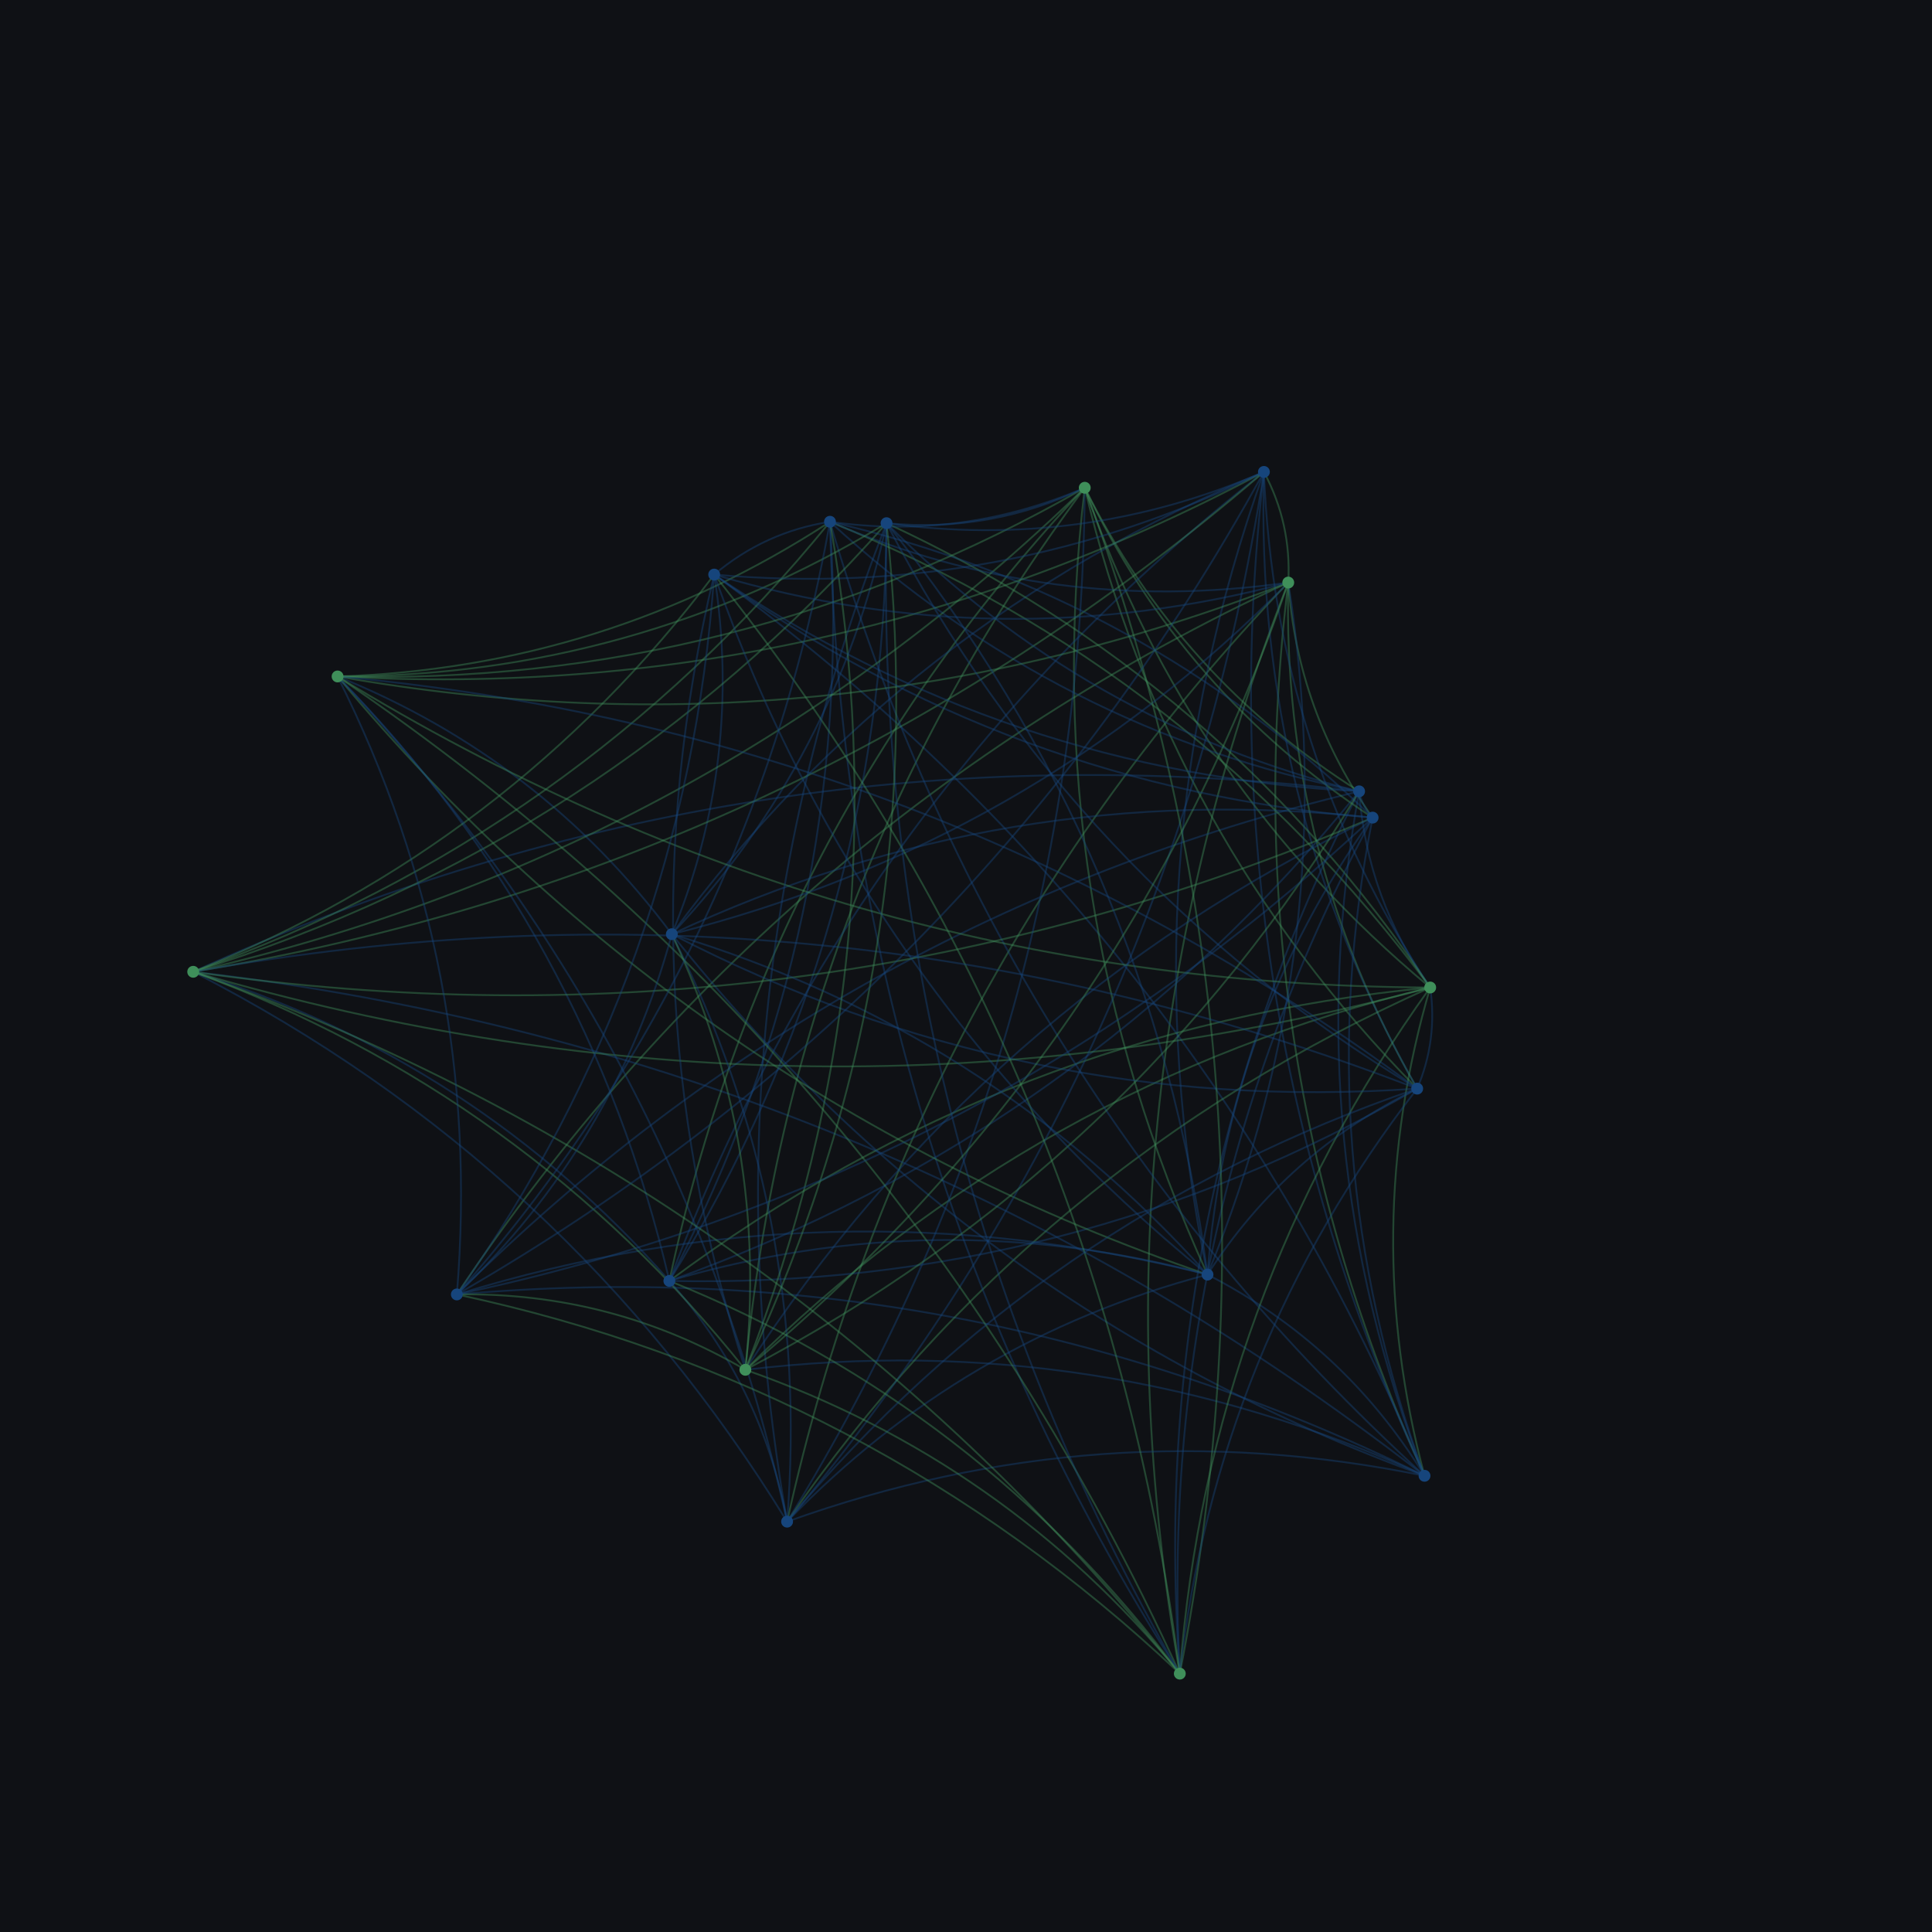
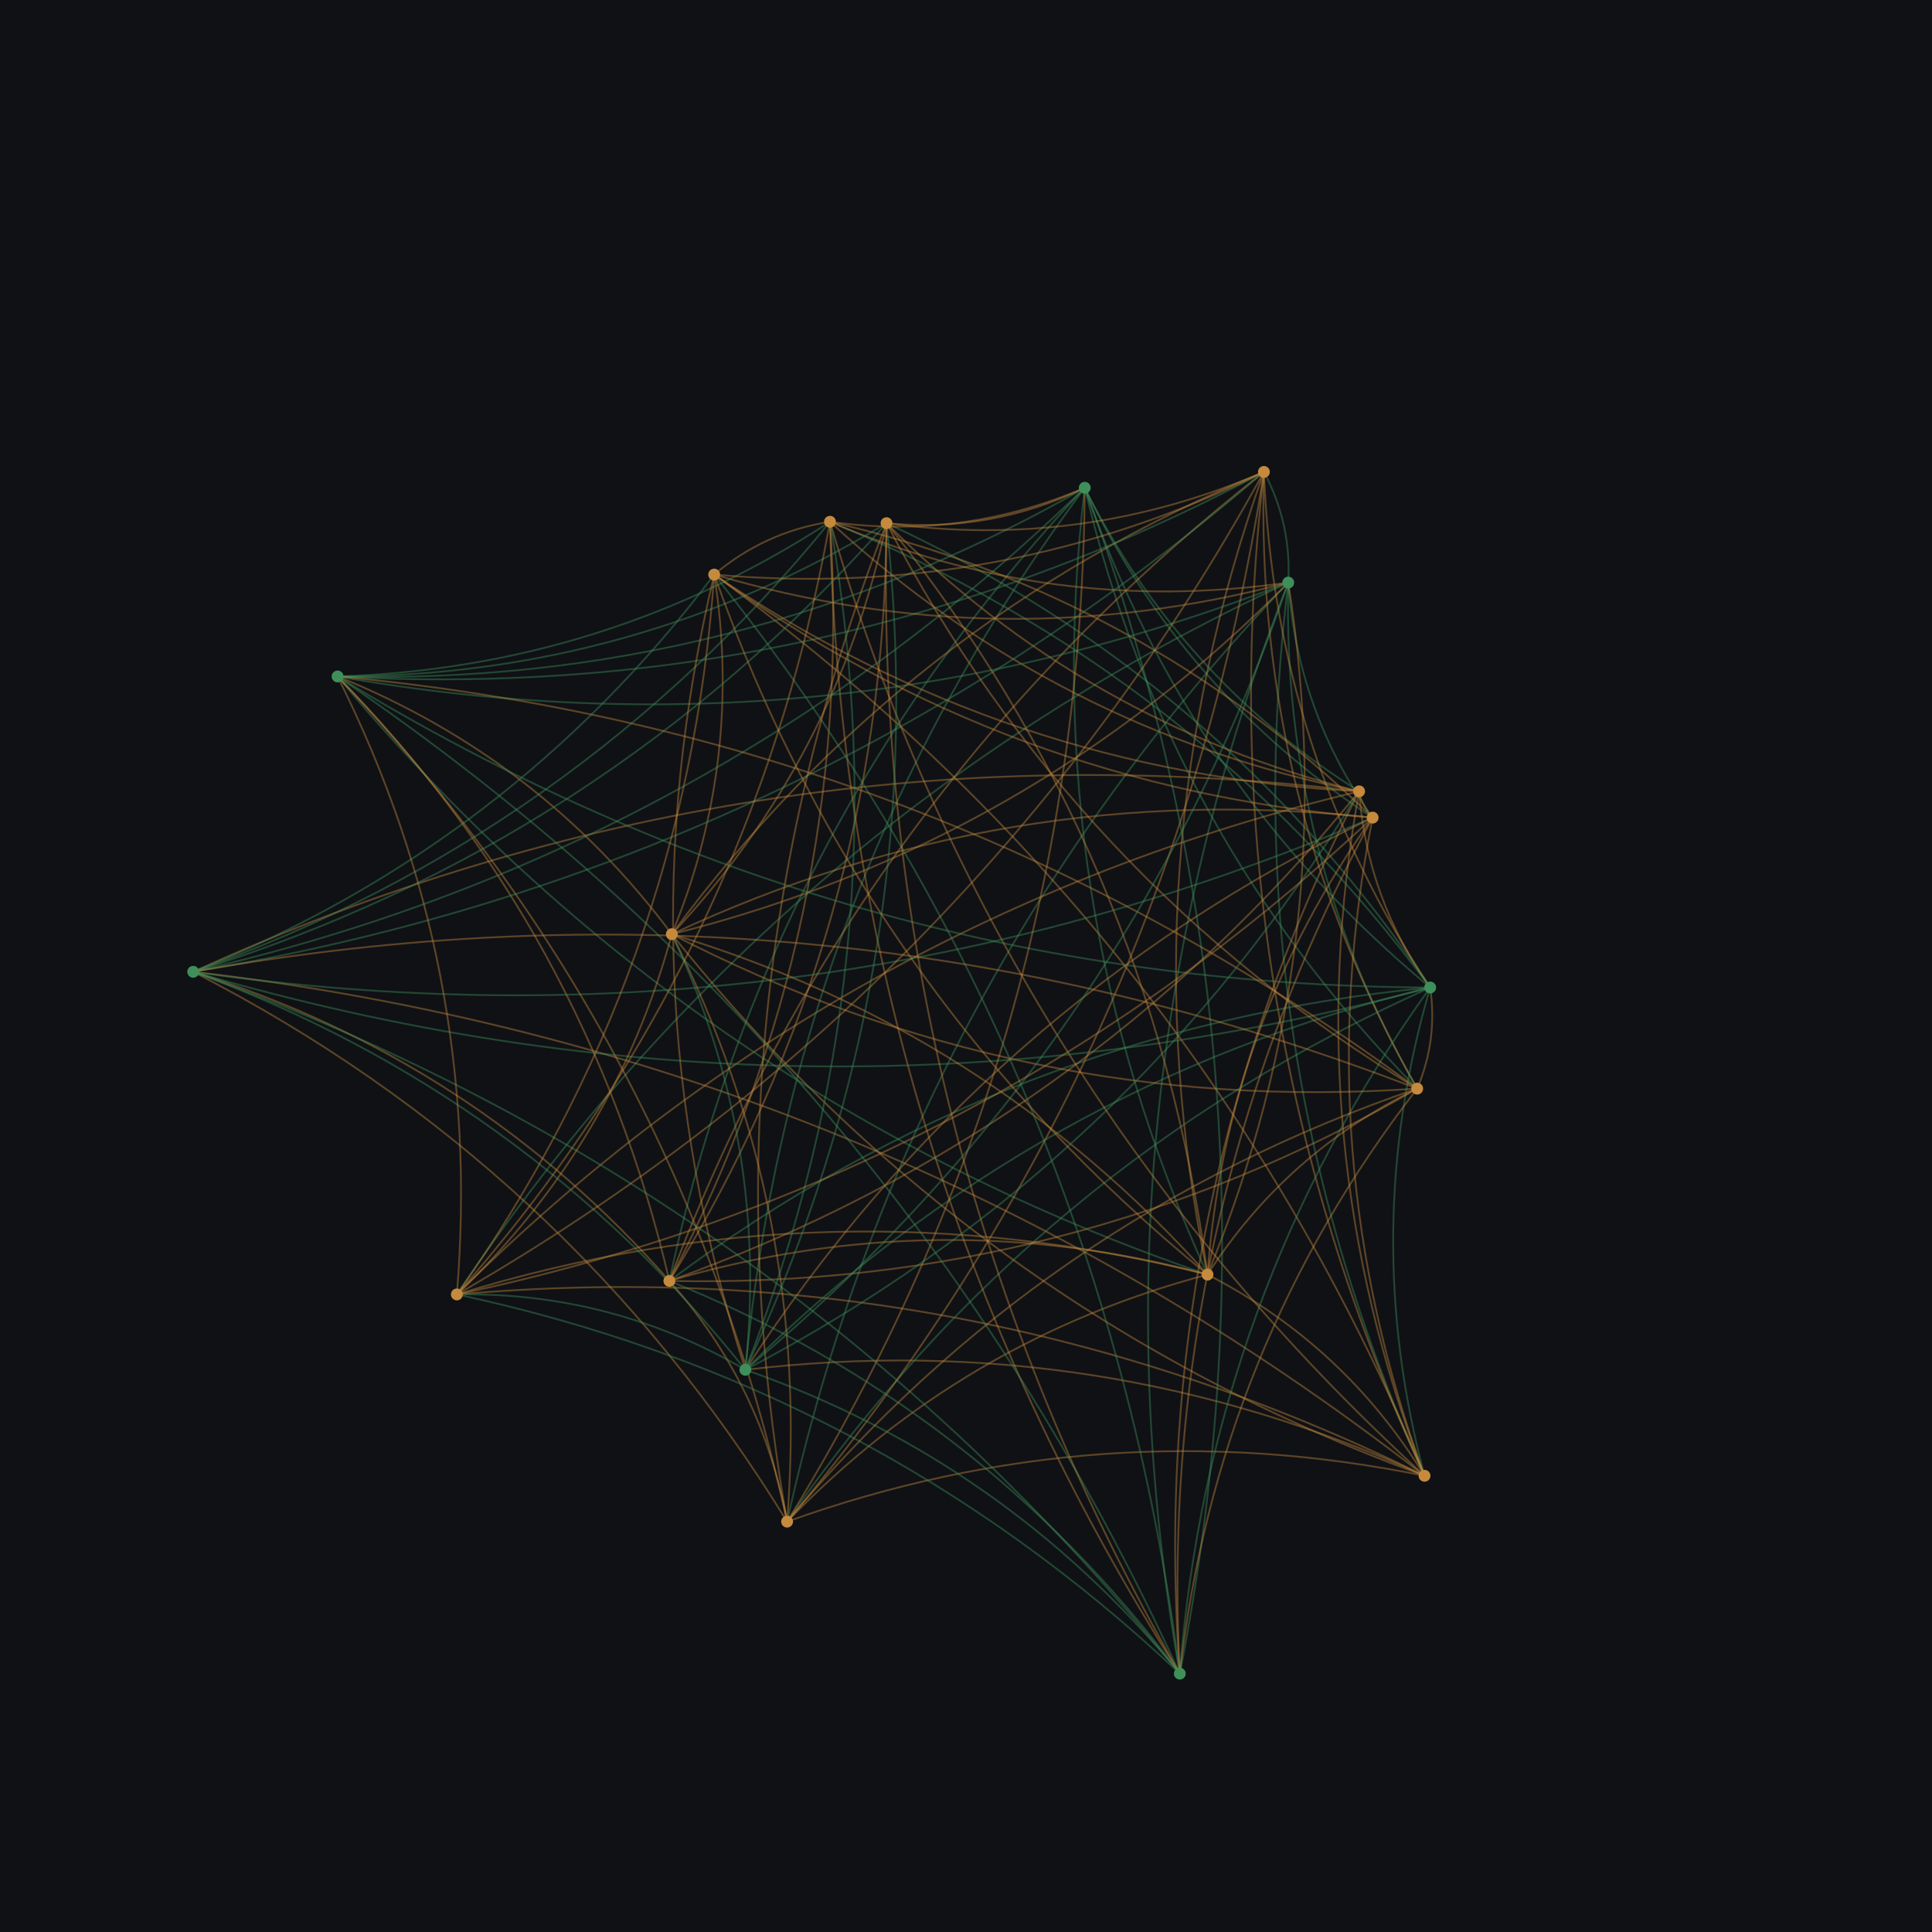
<svg xmlns="http://www.w3.org/2000/svg" width="1500" height="1500" viewBox="0 0 1500 1500">
  <rect width="1500" height="1500" fill="#0f1115" />
  <path d="M1000.2 452.3Q956.0 813.9 1106.0 1145.8" fill="none" stroke="#3f8f5a" stroke-width="1.4" opacity="0.42" />
  <path d="M1000.2 452.3Q1002.8 406.7 981.3 366.4" fill="none" stroke="#3f8f5a" stroke-width="1.4" opacity="0.42" />
  <path d="M1000.2 452.3Q1007.4 552.7 1065.7 634.8" fill="none" stroke="#3f8f5a" stroke-width="1.4" opacity="0.42" />
  <path d="M1000.2 452.3Q703.6 762.4 611.1 1181.4" fill="none" stroke="#3f8f5a" stroke-width="1.4" opacity="0.42" />
  <path d="M1000.2 452.3Q839.5 864.0 916.0 1299.4" fill="none" stroke="#3f8f5a" stroke-width="1.4" opacity="0.42" />
  <path d="M1000.2 452.3Q995.2 662.7 1100.3 845.2" fill="none" stroke="#3f8f5a" stroke-width="1.4" opacity="0.42" />
  <path d="M1000.2 452.3Q600.1 638.2 354.7 1005.0" fill="none" stroke="#3f8f5a" stroke-width="1.4" opacity="0.42" />
-   <path d="M1106.0 1145.8Q682.8 816.3 150.0 754.5" fill="none" stroke="#16457c" stroke-width="1.4" opacity="0.42" />
-   <path d="M1106.0 1145.8Q853.6 1094.3 611.1 1181.4" fill="none" stroke="#16457c" stroke-width="1.4" opacity="0.42" />
-   <path d="M1106.0 1145.8Q1043.6 1044.1 937.5 989.6" fill="none" stroke="#16457c" stroke-width="1.4" opacity="0.42" />
-   <path d="M1106.0 1145.8Q853.9 1030.8 578.7 1063.5" fill="none" stroke="#16457c" stroke-width="1.4" opacity="0.42" />
-   <path d="M1106.0 1145.8Q750.1 970.2 354.7 1005.0" fill="none" stroke="#16457c" stroke-width="1.4" opacity="0.42" />
-   <path d="M1106.0 1145.8Q928.3 718.7 554.5 446.1" fill="none" stroke="#16457c" stroke-width="1.4" opacity="0.42" />
-   <path d="M1055.2 614.4Q1006.2 887.2 1106.0 1145.8" fill="none" stroke="#16457c" stroke-width="1.4" opacity="0.42" />
-   <path d="M1055.2 614.4Q1061.5 698.3 1110.4 766.7" fill="none" stroke="#16457c" stroke-width="1.4" opacity="0.42" />
-   <path d="M1055.2 614.4Q583.0 557.7 150.0 754.5" fill="none" stroke="#16457c" stroke-width="1.4" opacity="0.42" />
-   <path d="M1055.2 614.4Q1057.6 626.1 1065.7 634.8" fill="none" stroke="#16457c" stroke-width="1.4" opacity="0.42" />
-   <path d="M1055.2 614.4Q889.7 937.4 916.0 1299.4" fill="none" stroke="#16457c" stroke-width="1.4" opacity="0.42" />
-   <path d="M1055.2 614.4Q650.3 711.6 354.7 1005.0" fill="none" stroke="#16457c" stroke-width="1.4" opacity="0.42" />
+   <path d="M1106.0 1145.8Q682.8 816.3 150.0 754.5" fill="none" stroke="#c58a3d" stroke-width="1.4" opacity="0.42" />
+   <path d="M1106.0 1145.8Q853.6 1094.3 611.1 1181.4" fill="none" stroke="#c58a3d" stroke-width="1.4" opacity="0.42" />
+   <path d="M1106.0 1145.8Q1043.6 1044.1 937.5 989.6" fill="none" stroke="#c58a3d" stroke-width="1.4" opacity="0.42" />
+   <path d="M1106.0 1145.8Q853.9 1030.8 578.7 1063.5" fill="none" stroke="#c58a3d" stroke-width="1.4" opacity="0.42" />
+   <path d="M1106.0 1145.8Q750.1 970.2 354.7 1005.0" fill="none" stroke="#c58a3d" stroke-width="1.4" opacity="0.42" />
+   <path d="M1106.0 1145.8Q928.3 718.7 554.5 446.1" fill="none" stroke="#c58a3d" stroke-width="1.4" opacity="0.42" />
+   <path d="M1055.2 614.4Q1006.2 887.2 1106.0 1145.8" fill="none" stroke="#c58a3d" stroke-width="1.4" opacity="0.42" />
+   <path d="M1055.2 614.4Q1061.5 698.3 1110.4 766.7" fill="none" stroke="#c58a3d" stroke-width="1.4" opacity="0.42" />
+   <path d="M1055.2 614.4Q583.0 557.7 150.0 754.5" fill="none" stroke="#c58a3d" stroke-width="1.4" opacity="0.42" />
+   <path d="M1055.2 614.4Q1057.6 626.1 1065.7 634.8" fill="none" stroke="#c58a3d" stroke-width="1.4" opacity="0.42" />
+   <path d="M1055.2 614.4Q889.7 937.4 916.0 1299.4" fill="none" stroke="#c58a3d" stroke-width="1.4" opacity="0.42" />
+   <path d="M1055.2 614.4Q650.3 711.6 354.7 1005.0" fill="none" stroke="#c58a3d" stroke-width="1.4" opacity="0.42" />
  <path d="M842.2 378.7Q915.7 526.4 1055.2 614.4" fill="none" stroke="#3f8f5a" stroke-width="1.4" opacity="0.42" />
  <path d="M842.2 378.7Q922.0 610.2 1110.4 766.7" fill="none" stroke="#3f8f5a" stroke-width="1.4" opacity="0.42" />
  <path d="M842.2 378.7Q594.8 641.4 519.7 994.5" fill="none" stroke="#3f8f5a" stroke-width="1.4" opacity="0.42" />
  <path d="M842.2 378.7Q918.1 538.1 1065.7 634.8" fill="none" stroke="#3f8f5a" stroke-width="1.4" opacity="0.42" />
  <path d="M842.2 378.7Q804.3 697.5 937.5 989.6" fill="none" stroke="#3f8f5a" stroke-width="1.4" opacity="0.42" />
  <path d="M842.2 378.7Q905.9 648.1 1100.3 845.2" fill="none" stroke="#3f8f5a" stroke-width="1.4" opacity="0.42" />
  <path d="M842.2 378.7Q614.6 684.2 578.7 1063.5" fill="none" stroke="#3f8f5a" stroke-width="1.4" opacity="0.42" />
-   <path d="M981.3 366.4Q934.6 773.6 1106.0 1145.8" fill="none" stroke="#16457c" stroke-width="1.4" opacity="0.42" />
-   <path d="M981.3 366.4Q989.8 584.6 1110.4 766.7" fill="none" stroke="#16457c" stroke-width="1.4" opacity="0.42" />
-   <path d="M981.3 366.4Q662.6 615.8 519.7 994.5" fill="none" stroke="#16457c" stroke-width="1.4" opacity="0.42" />
-   <path d="M981.3 366.4Q701.2 481.5 521.6 725.3" fill="none" stroke="#16457c" stroke-width="1.4" opacity="0.42" />
-   <path d="M981.3 366.4Q872.2 671.8 937.5 989.6" fill="none" stroke="#16457c" stroke-width="1.4" opacity="0.42" />
-   <path d="M981.3 366.4Q973.8 622.5 1100.3 845.2" fill="none" stroke="#16457c" stroke-width="1.4" opacity="0.42" />
+   <path d="M981.3 366.4Q934.6 773.6 1106.0 1145.8" fill="none" stroke="#c58a3d" stroke-width="1.4" opacity="0.42" />
+   <path d="M981.3 366.4Q989.8 584.6 1110.4 766.7" fill="none" stroke="#c58a3d" stroke-width="1.4" opacity="0.42" />
+   <path d="M981.3 366.4Q662.6 615.8 519.7 994.5" fill="none" stroke="#c58a3d" stroke-width="1.4" opacity="0.42" />
+   <path d="M981.3 366.4Q701.2 481.5 521.6 725.3" fill="none" stroke="#c58a3d" stroke-width="1.4" opacity="0.42" />
+   <path d="M981.3 366.4Q872.2 671.8 937.5 989.6" fill="none" stroke="#c58a3d" stroke-width="1.4" opacity="0.42" />
+   <path d="M981.3 366.4Q973.8 622.5 1100.3 845.2" fill="none" stroke="#c58a3d" stroke-width="1.4" opacity="0.42" />
  <path d="M1110.4 766.7Q1055.2 955.6 1106.0 1145.8" fill="none" stroke="#3f8f5a" stroke-width="1.4" opacity="0.42" />
  <path d="M1110.4 766.7Q783.2 797.9 519.7 994.5" fill="none" stroke="#3f8f5a" stroke-width="1.4" opacity="0.42" />
  <path d="M1110.4 766.7Q928.0 520.6 644.4 405.1" fill="none" stroke="#3f8f5a" stroke-width="1.4" opacity="0.42" />
  <path d="M1110.4 766.7Q802.7 904.1 611.1 1181.4" fill="none" stroke="#3f8f5a" stroke-width="1.4" opacity="0.42" />
  <path d="M1110.4 766.7Q938.6 1005.8 916.0 1299.4" fill="none" stroke="#3f8f5a" stroke-width="1.4" opacity="0.42" />
  <path d="M1110.4 766.7Q949.8 527.3 688.3 406.2" fill="none" stroke="#3f8f5a" stroke-width="1.4" opacity="0.42" />
  <path d="M1110.4 766.7Q803.0 840.7 578.7 1063.5" fill="none" stroke="#3f8f5a" stroke-width="1.4" opacity="0.42" />
-   <path d="M519.7 994.5Q840.7 879.4 1055.2 614.4" fill="none" stroke="#16457c" stroke-width="1.4" opacity="0.42" />
-   <path d="M519.7 994.5Q664.6 717.2 644.4 405.1" fill="none" stroke="#16457c" stroke-width="1.4" opacity="0.42" />
-   <path d="M519.7 994.5Q368.5 822.7 150.0 754.5" fill="none" stroke="#16457c" stroke-width="1.4" opacity="0.42" />
-   <path d="M519.7 994.5Q456.6 723.7 262.1 525.2" fill="none" stroke="#16457c" stroke-width="1.4" opacity="0.42" />
-   <path d="M519.7 994.5Q830.9 1001.1 1100.3 845.2" fill="none" stroke="#16457c" stroke-width="1.4" opacity="0.42" />
-   <path d="M519.7 994.5Q686.4 723.9 688.3 406.2" fill="none" stroke="#16457c" stroke-width="1.4" opacity="0.42" />
-   <path d="M644.4 405.1Q815.7 478.5 1000.2 452.3" fill="none" stroke="#16457c" stroke-width="1.4" opacity="0.42" />
-   <path d="M644.4 405.1Q771.5 840.1 1106.0 1145.8" fill="none" stroke="#16457c" stroke-width="1.4" opacity="0.42" />
-   <path d="M644.4 405.1Q820.5 567.3 1055.2 614.4" fill="none" stroke="#16457c" stroke-width="1.4" opacity="0.42" />
-   <path d="M644.4 405.1Q747.0 419.6 842.2 378.7" fill="none" stroke="#16457c" stroke-width="1.4" opacity="0.42" />
-   <path d="M644.4 405.1Q655.0 890.3 916.0 1299.4" fill="none" stroke="#16457c" stroke-width="1.4" opacity="0.42" />
-   <path d="M644.4 405.1Q593.7 413.0 554.5 446.1" fill="none" stroke="#16457c" stroke-width="1.4" opacity="0.42" />
-   <path d="M521.6 725.3Q799.1 655.8 1000.2 452.3" fill="none" stroke="#16457c" stroke-width="1.4" opacity="0.42" />
-   <path d="M521.6 725.3Q754.9 1017.4 1106.0 1145.8" fill="none" stroke="#16457c" stroke-width="1.4" opacity="0.42" />
-   <path d="M521.6 725.3Q419.9 588.9 262.1 525.2" fill="none" stroke="#16457c" stroke-width="1.4" opacity="0.42" />
-   <path d="M521.6 725.3Q794.1 866.3 1100.3 845.2" fill="none" stroke="#16457c" stroke-width="1.4" opacity="0.42" />
-   <path d="M521.6 725.3Q649.6 589.1 688.3 406.2" fill="none" stroke="#16457c" stroke-width="1.4" opacity="0.42" />
-   <path d="M521.6 725.3Q577.2 590.3 554.5 446.1" fill="none" stroke="#16457c" stroke-width="1.4" opacity="0.42" />
+   <path d="M519.7 994.5Q840.7 879.4 1055.2 614.4" fill="none" stroke="#c58a3d" stroke-width="1.4" opacity="0.42" />
+   <path d="M519.7 994.5Q664.6 717.2 644.4 405.1" fill="none" stroke="#c58a3d" stroke-width="1.4" opacity="0.42" />
+   <path d="M519.7 994.5Q368.5 822.7 150.0 754.5" fill="none" stroke="#c58a3d" stroke-width="1.4" opacity="0.42" />
+   <path d="M519.7 994.5Q456.6 723.7 262.1 525.2" fill="none" stroke="#c58a3d" stroke-width="1.4" opacity="0.42" />
+   <path d="M519.7 994.5Q830.9 1001.1 1100.3 845.2" fill="none" stroke="#c58a3d" stroke-width="1.4" opacity="0.42" />
+   <path d="M519.7 994.5Q686.4 723.9 688.3 406.2" fill="none" stroke="#c58a3d" stroke-width="1.4" opacity="0.42" />
+   <path d="M644.4 405.1Q815.7 478.5 1000.2 452.3" fill="none" stroke="#c58a3d" stroke-width="1.4" opacity="0.42" />
+   <path d="M644.4 405.1Q771.5 840.1 1106.0 1145.8" fill="none" stroke="#c58a3d" stroke-width="1.4" opacity="0.42" />
+   <path d="M644.4 405.1Q820.5 567.3 1055.2 614.4" fill="none" stroke="#c58a3d" stroke-width="1.4" opacity="0.42" />
+   <path d="M644.4 405.1Q747.0 419.6 842.2 378.7" fill="none" stroke="#c58a3d" stroke-width="1.4" opacity="0.42" />
+   <path d="M644.4 405.1Q655.0 890.3 916.0 1299.4" fill="none" stroke="#c58a3d" stroke-width="1.4" opacity="0.42" />
+   <path d="M644.4 405.1Q593.7 413.0 554.5 446.1" fill="none" stroke="#c58a3d" stroke-width="1.4" opacity="0.42" />
+   <path d="M521.6 725.3Q799.1 655.8 1000.2 452.3" fill="none" stroke="#c58a3d" stroke-width="1.4" opacity="0.42" />
+   <path d="M521.6 725.3Q754.9 1017.4 1106.0 1145.8" fill="none" stroke="#c58a3d" stroke-width="1.4" opacity="0.42" />
+   <path d="M521.6 725.3Q419.9 588.9 262.1 525.2" fill="none" stroke="#c58a3d" stroke-width="1.4" opacity="0.42" />
+   <path d="M521.6 725.3Q794.1 866.3 1100.3 845.2" fill="none" stroke="#c58a3d" stroke-width="1.4" opacity="0.42" />
+   <path d="M521.6 725.3Q649.6 589.1 688.3 406.2" fill="none" stroke="#c58a3d" stroke-width="1.4" opacity="0.42" />
+   <path d="M521.6 725.3Q577.2 590.3 554.5 446.1" fill="none" stroke="#c58a3d" stroke-width="1.4" opacity="0.42" />
  <path d="M150.0 754.5Q548.7 663.5 842.2 378.7" fill="none" stroke="#3f8f5a" stroke-width="1.4" opacity="0.42" />
  <path d="M150.0 754.5Q620.0 676.8 981.3 366.4" fill="none" stroke="#3f8f5a" stroke-width="1.4" opacity="0.42" />
  <path d="M150.0 754.5Q628.5 895.1 1110.4 766.7" fill="none" stroke="#3f8f5a" stroke-width="1.4" opacity="0.42" />
  <path d="M150.0 754.5Q446.1 649.0 644.4 405.1" fill="none" stroke="#3f8f5a" stroke-width="1.4" opacity="0.42" />
  <path d="M150.0 754.5Q624.6 822.9 1065.7 634.8" fill="none" stroke="#3f8f5a" stroke-width="1.4" opacity="0.42" />
  <path d="M150.0 754.5Q467.9 655.7 688.3 406.2" fill="none" stroke="#3f8f5a" stroke-width="1.4" opacity="0.42" />
  <path d="M150.0 754.5Q395.5 656.9 554.5 446.1" fill="none" stroke="#3f8f5a" stroke-width="1.4" opacity="0.42" />
-   <path d="M1065.7 634.8Q1014.3 896.0 1106.0 1145.8" fill="none" stroke="#16457c" stroke-width="1.4" opacity="0.42" />
-   <path d="M1065.7 634.8Q887.2 461.0 644.4 405.1" fill="none" stroke="#16457c" stroke-width="1.4" opacity="0.42" />
-   <path d="M1065.7 634.8Q781.0 603.9 521.6 725.3" fill="none" stroke="#16457c" stroke-width="1.4" opacity="0.42" />
-   <path d="M1065.7 634.8Q951.9 794.2 937.5 989.6" fill="none" stroke="#16457c" stroke-width="1.4" opacity="0.42" />
-   <path d="M1065.7 634.8Q897.8 946.2 916.0 1299.4" fill="none" stroke="#16457c" stroke-width="1.4" opacity="0.42" />
-   <path d="M1065.7 634.8Q762.2 781.0 578.7 1063.5" fill="none" stroke="#16457c" stroke-width="1.4" opacity="0.42" />
+   <path d="M1065.7 634.8Q1014.3 896.0 1106.0 1145.8" fill="none" stroke="#c58a3d" stroke-width="1.4" opacity="0.42" />
+   <path d="M1065.7 634.8Q887.2 461.0 644.4 405.1" fill="none" stroke="#c58a3d" stroke-width="1.4" opacity="0.42" />
+   <path d="M1065.7 634.8Q781.0 603.9 521.6 725.3" fill="none" stroke="#c58a3d" stroke-width="1.4" opacity="0.42" />
+   <path d="M1065.7 634.8Q951.9 794.2 937.5 989.6" fill="none" stroke="#c58a3d" stroke-width="1.4" opacity="0.42" />
+   <path d="M1065.7 634.8Q897.8 946.2 916.0 1299.4" fill="none" stroke="#c58a3d" stroke-width="1.4" opacity="0.42" />
+   <path d="M1065.7 634.8Q762.2 781.0 578.7 1063.5" fill="none" stroke="#c58a3d" stroke-width="1.4" opacity="0.42" />
  <path d="M262.1 525.2Q641.4 592.1 1000.2 452.3" fill="none" stroke="#3f8f5a" stroke-width="1.4" opacity="0.42" />
  <path d="M262.1 525.2Q572.7 533.2 842.2 378.7" fill="none" stroke="#3f8f5a" stroke-width="1.4" opacity="0.42" />
  <path d="M262.1 525.2Q643.9 546.5 981.3 366.4" fill="none" stroke="#3f8f5a" stroke-width="1.4" opacity="0.42" />
  <path d="M262.1 525.2Q652.4 764.7 1110.4 766.7" fill="none" stroke="#3f8f5a" stroke-width="1.4" opacity="0.42" />
  <path d="M262.1 525.2Q470.1 518.7 644.4 405.1" fill="none" stroke="#3f8f5a" stroke-width="1.4" opacity="0.42" />
  <path d="M262.1 525.2Q534.8 851.9 937.5 989.6" fill="none" stroke="#3f8f5a" stroke-width="1.4" opacity="0.42" />
  <path d="M262.1 525.2Q491.8 525.3 688.3 406.2" fill="none" stroke="#3f8f5a" stroke-width="1.4" opacity="0.42" />
-   <path d="M611.1 1181.4Q839.0 812.4 842.2 378.7" fill="none" stroke="#16457c" stroke-width="1.4" opacity="0.42" />
-   <path d="M611.1 1181.4Q910.3 825.7 981.3 366.4" fill="none" stroke="#16457c" stroke-width="1.4" opacity="0.42" />
-   <path d="M611.1 1181.4Q591.6 1075.1 519.7 994.5" fill="none" stroke="#16457c" stroke-width="1.4" opacity="0.42" />
-   <path d="M611.1 1181.4Q630.2 940.8 521.6 725.3" fill="none" stroke="#16457c" stroke-width="1.4" opacity="0.42" />
-   <path d="M611.1 1181.4Q440.3 903.4 150.0 754.5" fill="none" stroke="#16457c" stroke-width="1.4" opacity="0.42" />
-   <path d="M611.1 1181.4Q528.4 804.4 262.1 525.2" fill="none" stroke="#16457c" stroke-width="1.4" opacity="0.42" />
-   <path d="M937.5 989.6Q1044.1 729.7 1000.2 452.3" fill="none" stroke="#16457c" stroke-width="1.4" opacity="0.42" />
-   <path d="M937.5 989.6Q727.9 933.5 519.7 994.5" fill="none" stroke="#16457c" stroke-width="1.4" opacity="0.42" />
-   <path d="M937.5 989.6Q766.5 799.2 521.6 725.3" fill="none" stroke="#16457c" stroke-width="1.4" opacity="0.42" />
-   <path d="M937.5 989.6Q747.4 1039.8 611.1 1181.4" fill="none" stroke="#16457c" stroke-width="1.4" opacity="0.42" />
-   <path d="M937.5 989.6Q894.5 663.0 688.3 406.2" fill="none" stroke="#16457c" stroke-width="1.4" opacity="0.42" />
-   <path d="M937.5 989.6Q643.9 915.7 354.7 1005.0" fill="none" stroke="#16457c" stroke-width="1.4" opacity="0.42" />
+   <path d="M611.1 1181.4Q839.0 812.4 842.2 378.7" fill="none" stroke="#c58a3d" stroke-width="1.4" opacity="0.42" />
+   <path d="M611.1 1181.4Q910.3 825.7 981.3 366.4" fill="none" stroke="#c58a3d" stroke-width="1.4" opacity="0.42" />
+   <path d="M611.1 1181.4Q591.6 1075.1 519.7 994.5" fill="none" stroke="#c58a3d" stroke-width="1.4" opacity="0.42" />
+   <path d="M611.1 1181.4Q630.2 940.8 521.6 725.3" fill="none" stroke="#c58a3d" stroke-width="1.4" opacity="0.42" />
+   <path d="M611.1 1181.4Q440.3 903.4 150.0 754.5" fill="none" stroke="#c58a3d" stroke-width="1.4" opacity="0.42" />
+   <path d="M611.1 1181.4Q528.4 804.4 262.1 525.2" fill="none" stroke="#c58a3d" stroke-width="1.4" opacity="0.42" />
+   <path d="M937.5 989.6Q1044.1 729.7 1000.2 452.3" fill="none" stroke="#c58a3d" stroke-width="1.4" opacity="0.42" />
+   <path d="M937.5 989.6Q727.9 933.5 519.7 994.5" fill="none" stroke="#c58a3d" stroke-width="1.4" opacity="0.42" />
+   <path d="M937.5 989.6Q766.5 799.2 521.6 725.3" fill="none" stroke="#c58a3d" stroke-width="1.4" opacity="0.42" />
+   <path d="M937.5 989.6Q747.4 1039.8 611.1 1181.4" fill="none" stroke="#c58a3d" stroke-width="1.4" opacity="0.42" />
+   <path d="M937.5 989.6Q894.5 663.0 688.3 406.2" fill="none" stroke="#c58a3d" stroke-width="1.4" opacity="0.42" />
+   <path d="M937.5 989.6Q643.9 915.7 354.7 1005.0" fill="none" stroke="#c58a3d" stroke-width="1.4" opacity="0.42" />
  <path d="M916.0 1299.4Q1008.0 828.7 842.2 378.7" fill="none" stroke="#3f8f5a" stroke-width="1.4" opacity="0.42" />
  <path d="M916.0 1299.4Q760.5 1091.5 519.7 994.5" fill="none" stroke="#3f8f5a" stroke-width="1.4" opacity="0.42" />
  <path d="M916.0 1299.4Q609.3 919.7 150.0 754.5" fill="none" stroke="#3f8f5a" stroke-width="1.4" opacity="0.42" />
  <path d="M916.0 1299.4Q697.4 820.7 262.1 525.2" fill="none" stroke="#3f8f5a" stroke-width="1.4" opacity="0.42" />
  <path d="M916.0 1299.4Q780.4 1134.2 578.7 1063.5" fill="none" stroke="#3f8f5a" stroke-width="1.4" opacity="0.42" />
  <path d="M916.0 1299.4Q676.6 1073.6 354.7 1005.0" fill="none" stroke="#3f8f5a" stroke-width="1.4" opacity="0.42" />
  <path d="M916.0 1299.4Q854.7 822.2 554.5 446.1" fill="none" stroke="#3f8f5a" stroke-width="1.4" opacity="0.42" />
-   <path d="M1100.3 845.2Q1116.3 807.4 1110.4 766.7" fill="none" stroke="#16457c" stroke-width="1.4" opacity="0.42" />
-   <path d="M1100.3 845.2Q637.8 666.8 150.0 754.5" fill="none" stroke="#16457c" stroke-width="1.4" opacity="0.42" />
-   <path d="M1100.3 845.2Q726.0 567.9 262.1 525.2" fill="none" stroke="#16457c" stroke-width="1.4" opacity="0.42" />
-   <path d="M1100.3 845.2Q808.6 944.8 611.1 1181.4" fill="none" stroke="#16457c" stroke-width="1.4" opacity="0.42" />
-   <path d="M1100.3 845.2Q998.6 894.6 937.5 989.6" fill="none" stroke="#16457c" stroke-width="1.4" opacity="0.42" />
-   <path d="M1100.3 845.2Q944.5 1046.5 916.0 1299.4" fill="none" stroke="#16457c" stroke-width="1.4" opacity="0.42" />
-   <path d="M688.3 406.2Q842.6 561.7 1055.2 614.4" fill="none" stroke="#16457c" stroke-width="1.4" opacity="0.42" />
-   <path d="M688.3 406.2Q769.1 414.0 842.2 378.7" fill="none" stroke="#16457c" stroke-width="1.4" opacity="0.42" />
-   <path d="M688.3 406.2Q840.4 427.3 981.3 366.4" fill="none" stroke="#16457c" stroke-width="1.4" opacity="0.42" />
-   <path d="M688.3 406.2Q541.1 783.0 611.1 1181.4" fill="none" stroke="#16457c" stroke-width="1.4" opacity="0.42" />
-   <path d="M688.3 406.2Q677.1 884.7 916.0 1299.4" fill="none" stroke="#16457c" stroke-width="1.4" opacity="0.42" />
-   <path d="M688.3 406.2Q832.8 683.4 1100.3 845.2" fill="none" stroke="#16457c" stroke-width="1.4" opacity="0.42" />
+   <path d="M1100.3 845.2Q1116.3 807.4 1110.4 766.7" fill="none" stroke="#c58a3d" stroke-width="1.4" opacity="0.42" />
+   <path d="M1100.3 845.2Q637.8 666.8 150.0 754.5" fill="none" stroke="#c58a3d" stroke-width="1.4" opacity="0.42" />
+   <path d="M1100.3 845.2Q726.0 567.9 262.1 525.2" fill="none" stroke="#c58a3d" stroke-width="1.4" opacity="0.42" />
+   <path d="M1100.3 845.2Q808.6 944.8 611.1 1181.4" fill="none" stroke="#c58a3d" stroke-width="1.4" opacity="0.42" />
+   <path d="M1100.3 845.2Q998.6 894.6 937.5 989.6" fill="none" stroke="#c58a3d" stroke-width="1.4" opacity="0.42" />
+   <path d="M1100.3 845.2Q944.5 1046.5 916.0 1299.4" fill="none" stroke="#c58a3d" stroke-width="1.4" opacity="0.42" />
+   <path d="M688.3 406.2Q842.6 561.7 1055.2 614.4" fill="none" stroke="#c58a3d" stroke-width="1.4" opacity="0.42" />
+   <path d="M688.3 406.2Q769.1 414.0 842.2 378.7" fill="none" stroke="#c58a3d" stroke-width="1.4" opacity="0.42" />
+   <path d="M688.3 406.2Q840.4 427.3 981.3 366.4" fill="none" stroke="#c58a3d" stroke-width="1.4" opacity="0.42" />
+   <path d="M688.3 406.2Q541.1 783.0 611.1 1181.4" fill="none" stroke="#c58a3d" stroke-width="1.4" opacity="0.42" />
+   <path d="M688.3 406.2Q677.1 884.7 916.0 1299.4" fill="none" stroke="#c58a3d" stroke-width="1.4" opacity="0.42" />
+   <path d="M688.3 406.2Q832.8 683.4 1100.3 845.2" fill="none" stroke="#c58a3d" stroke-width="1.4" opacity="0.42" />
  <path d="M578.7 1063.5Q875.0 816.9 1000.2 452.3" fill="none" stroke="#3f8f5a" stroke-width="1.4" opacity="0.42" />
  <path d="M578.7 1063.5Q879.8 905.7 1055.2 614.4" fill="none" stroke="#3f8f5a" stroke-width="1.4" opacity="0.42" />
  <path d="M578.7 1063.5Q703.7 743.5 644.4 405.1" fill="none" stroke="#3f8f5a" stroke-width="1.4" opacity="0.42" />
  <path d="M578.7 1063.5Q597.5 886.4 521.6 725.3" fill="none" stroke="#3f8f5a" stroke-width="1.4" opacity="0.42" />
  <path d="M578.7 1063.5Q407.6 849.0 150.0 754.5" fill="none" stroke="#3f8f5a" stroke-width="1.4" opacity="0.42" />
  <path d="M578.7 1063.5Q725.5 750.2 688.3 406.2" fill="none" stroke="#3f8f5a" stroke-width="1.4" opacity="0.42" />
  <path d="M578.7 1063.5Q474.9 1002.9 354.7 1005.0" fill="none" stroke="#3f8f5a" stroke-width="1.4" opacity="0.42" />
-   <path d="M354.7 1005.0Q757.4 773.4 981.3 366.4" fill="none" stroke="#16457c" stroke-width="1.4" opacity="0.42" />
-   <path d="M354.7 1005.0Q583.5 745.6 644.4 405.1" fill="none" stroke="#16457c" stroke-width="1.4" opacity="0.42" />
-   <path d="M354.7 1005.0Q477.3 888.5 521.6 725.3" fill="none" stroke="#16457c" stroke-width="1.4" opacity="0.42" />
-   <path d="M354.7 1005.0Q762.0 919.4 1065.7 634.8" fill="none" stroke="#16457c" stroke-width="1.4" opacity="0.42" />
-   <path d="M354.7 1005.0Q375.6 752.1 262.1 525.2" fill="none" stroke="#16457c" stroke-width="1.4" opacity="0.42" />
-   <path d="M354.7 1005.0Q532.9 753.5 554.5 446.1" fill="none" stroke="#16457c" stroke-width="1.4" opacity="0.42" />
-   <path d="M554.5 446.1Q776.5 511.6 1000.2 452.3" fill="none" stroke="#16457c" stroke-width="1.4" opacity="0.42" />
-   <path d="M554.5 446.1Q781.3 600.3 1055.2 614.4" fill="none" stroke="#16457c" stroke-width="1.4" opacity="0.42" />
-   <path d="M554.5 446.1Q779.1 466.0 981.3 366.4" fill="none" stroke="#16457c" stroke-width="1.4" opacity="0.42" />
-   <path d="M554.5 446.1Q783.7 612.0 1065.7 634.8" fill="none" stroke="#16457c" stroke-width="1.4" opacity="0.42" />
-   <path d="M554.5 446.1Q669.9 771.4 937.5 989.6" fill="none" stroke="#16457c" stroke-width="1.4" opacity="0.42" />
-   <path d="M554.5 446.1Q480.2 758.2 578.7 1063.5" fill="none" stroke="#16457c" stroke-width="1.4" opacity="0.42" />
+   <path d="M354.7 1005.0Q757.4 773.4 981.3 366.4" fill="none" stroke="#c58a3d" stroke-width="1.4" opacity="0.42" />
+   <path d="M354.7 1005.0Q583.5 745.6 644.4 405.1" fill="none" stroke="#c58a3d" stroke-width="1.4" opacity="0.42" />
+   <path d="M354.7 1005.0Q477.3 888.5 521.6 725.3" fill="none" stroke="#c58a3d" stroke-width="1.4" opacity="0.42" />
+   <path d="M354.7 1005.0Q762.0 919.4 1065.7 634.8" fill="none" stroke="#c58a3d" stroke-width="1.4" opacity="0.42" />
+   <path d="M354.7 1005.0Q375.6 752.1 262.1 525.2" fill="none" stroke="#c58a3d" stroke-width="1.4" opacity="0.42" />
+   <path d="M354.7 1005.0Q532.9 753.5 554.5 446.1" fill="none" stroke="#c58a3d" stroke-width="1.4" opacity="0.42" />
+   <path d="M554.5 446.1Q776.5 511.6 1000.2 452.3" fill="none" stroke="#c58a3d" stroke-width="1.4" opacity="0.42" />
+   <path d="M554.5 446.1Q781.3 600.3 1055.2 614.4" fill="none" stroke="#c58a3d" stroke-width="1.4" opacity="0.42" />
+   <path d="M554.5 446.1Q779.1 466.0 981.3 366.4" fill="none" stroke="#c58a3d" stroke-width="1.4" opacity="0.42" />
+   <path d="M554.5 446.1Q783.7 612.0 1065.7 634.8" fill="none" stroke="#c58a3d" stroke-width="1.4" opacity="0.42" />
+   <path d="M554.5 446.1Q669.9 771.4 937.5 989.6" fill="none" stroke="#c58a3d" stroke-width="1.4" opacity="0.42" />
+   <path d="M554.5 446.1Q480.2 758.2 578.7 1063.5" fill="none" stroke="#c58a3d" stroke-width="1.4" opacity="0.42" />
  <circle cx="1000.2" cy="452.3" r="4.6" fill="#3f8f5a" />
-   <circle cx="1106.0" cy="1145.8" r="4.6" fill="#16457c" />
-   <circle cx="1055.2" cy="614.4" r="4.6" fill="#16457c" />
+   <circle cx="1106.0" cy="1145.8" r="4.6" fill="#c58a3d" />
+   <circle cx="1055.2" cy="614.4" r="4.6" fill="#c58a3d" />
  <circle cx="842.2" cy="378.7" r="4.6" fill="#3f8f5a" />
-   <circle cx="981.3" cy="366.4" r="4.6" fill="#16457c" />
+   <circle cx="981.3" cy="366.4" r="4.6" fill="#c58a3d" />
  <circle cx="1110.4" cy="766.7" r="4.6" fill="#3f8f5a" />
-   <circle cx="519.7" cy="994.5" r="4.6" fill="#16457c" />
-   <circle cx="644.4" cy="405.1" r="4.6" fill="#16457c" />
-   <circle cx="521.6" cy="725.3" r="4.6" fill="#16457c" />
+   <circle cx="519.7" cy="994.5" r="4.6" fill="#c58a3d" />
+   <circle cx="644.4" cy="405.1" r="4.6" fill="#c58a3d" />
+   <circle cx="521.6" cy="725.3" r="4.6" fill="#c58a3d" />
  <circle cx="150.0" cy="754.5" r="4.6" fill="#3f8f5a" />
-   <circle cx="1065.7" cy="634.8" r="4.6" fill="#16457c" />
+   <circle cx="1065.7" cy="634.8" r="4.6" fill="#c58a3d" />
  <circle cx="262.1" cy="525.2" r="4.6" fill="#3f8f5a" />
-   <circle cx="611.1" cy="1181.4" r="4.6" fill="#16457c" />
-   <circle cx="937.5" cy="989.6" r="4.6" fill="#16457c" />
+   <circle cx="611.1" cy="1181.4" r="4.6" fill="#c58a3d" />
+   <circle cx="937.5" cy="989.6" r="4.6" fill="#c58a3d" />
  <circle cx="916.0" cy="1299.4" r="4.6" fill="#3f8f5a" />
-   <circle cx="1100.3" cy="845.2" r="4.6" fill="#16457c" />
-   <circle cx="688.3" cy="406.2" r="4.6" fill="#16457c" />
+   <circle cx="1100.3" cy="845.2" r="4.6" fill="#c58a3d" />
+   <circle cx="688.3" cy="406.2" r="4.6" fill="#c58a3d" />
  <circle cx="578.7" cy="1063.5" r="4.6" fill="#3f8f5a" />
-   <circle cx="354.7" cy="1005.0" r="4.6" fill="#16457c" />
-   <circle cx="554.5" cy="446.1" r="4.6" fill="#16457c" />
+   <circle cx="354.7" cy="1005.0" r="4.6" fill="#c58a3d" />
+   <circle cx="554.5" cy="446.1" r="4.6" fill="#c58a3d" />
</svg>
